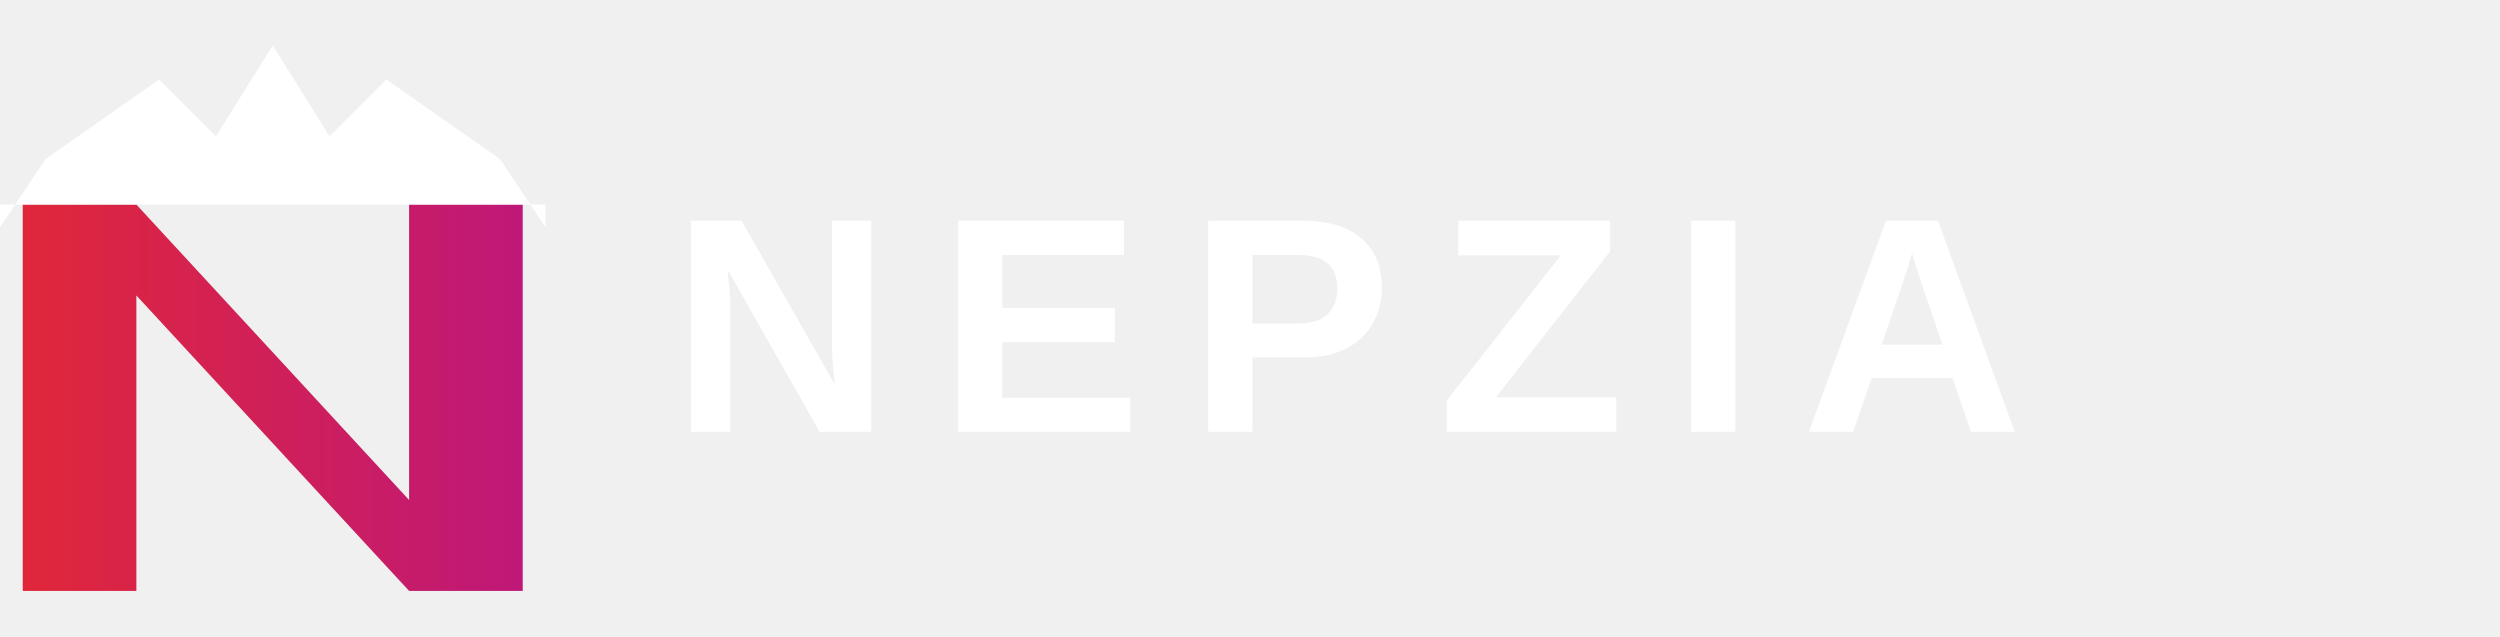
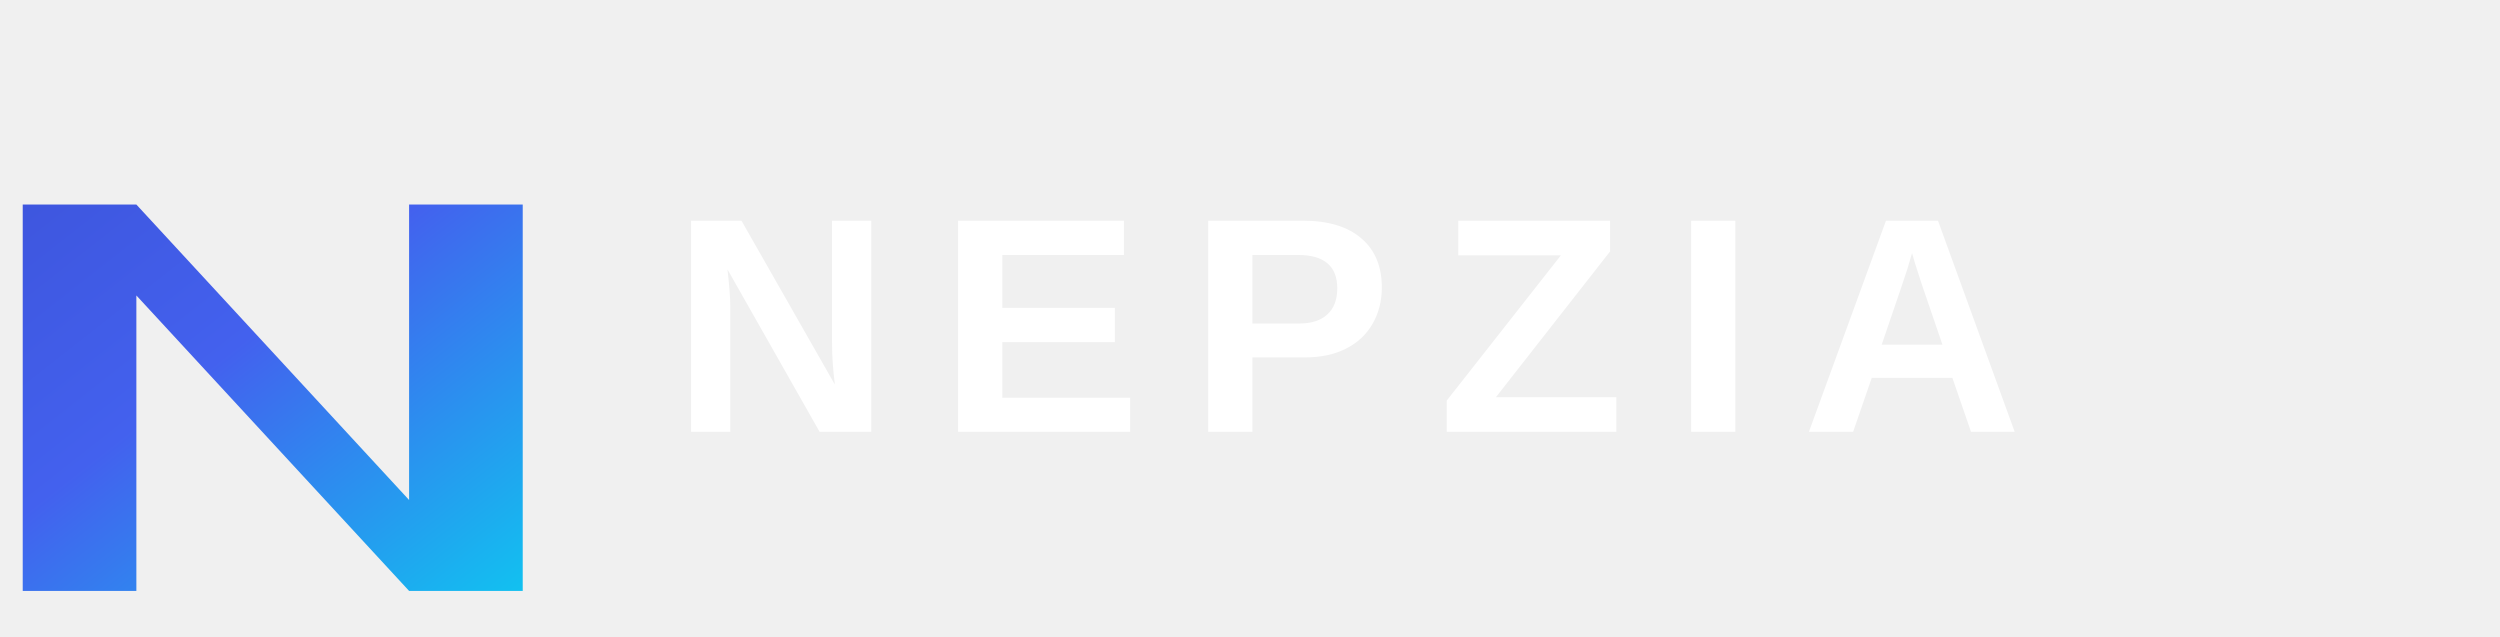
<svg xmlns="http://www.w3.org/2000/svg" viewBox="0 0 220 56" fill="none">
  <defs>
-     <linearGradient id="ng" x1="2" y1="0" x2="46" y2="0" gradientUnits="userSpaceOnUse">
-       <stop stop-color="#E0273A" />
-       <stop offset="1" stop-color="#BF1878" />
+     <linearGradient id="ng" x1="2" y1="0" x2="46" y2="56" gradientUnits="userSpaceOnUse">
+       <stop stop-color="#3B4FD4" />
+       <stop offset="0.5" stop-color="#4361EE" />
+       <stop offset="1" stop-color="#0DCAF0" />
    </linearGradient>
  </defs>
  <path d="M2,52 L2,18 L12,18 L36,44 L36,18 L46,18 L46,52 L36,52 L12,26 L12,52 Z" fill="url(#ng)" />
-   <path d="M0,20 L4,14 L14,7 L19,12 L24,4 L29,12 L34,7 L44,14 L48,20 L48,18 L0,18 Z" fill="white" />
  <text x="59" y="38" font-family="'Helvetica Neue','Arial Black',Arial,sans-serif" font-weight="800" font-size="27" letter-spacing="4" fill="white" text-anchor="start">NEPZIA</text>
</svg>
